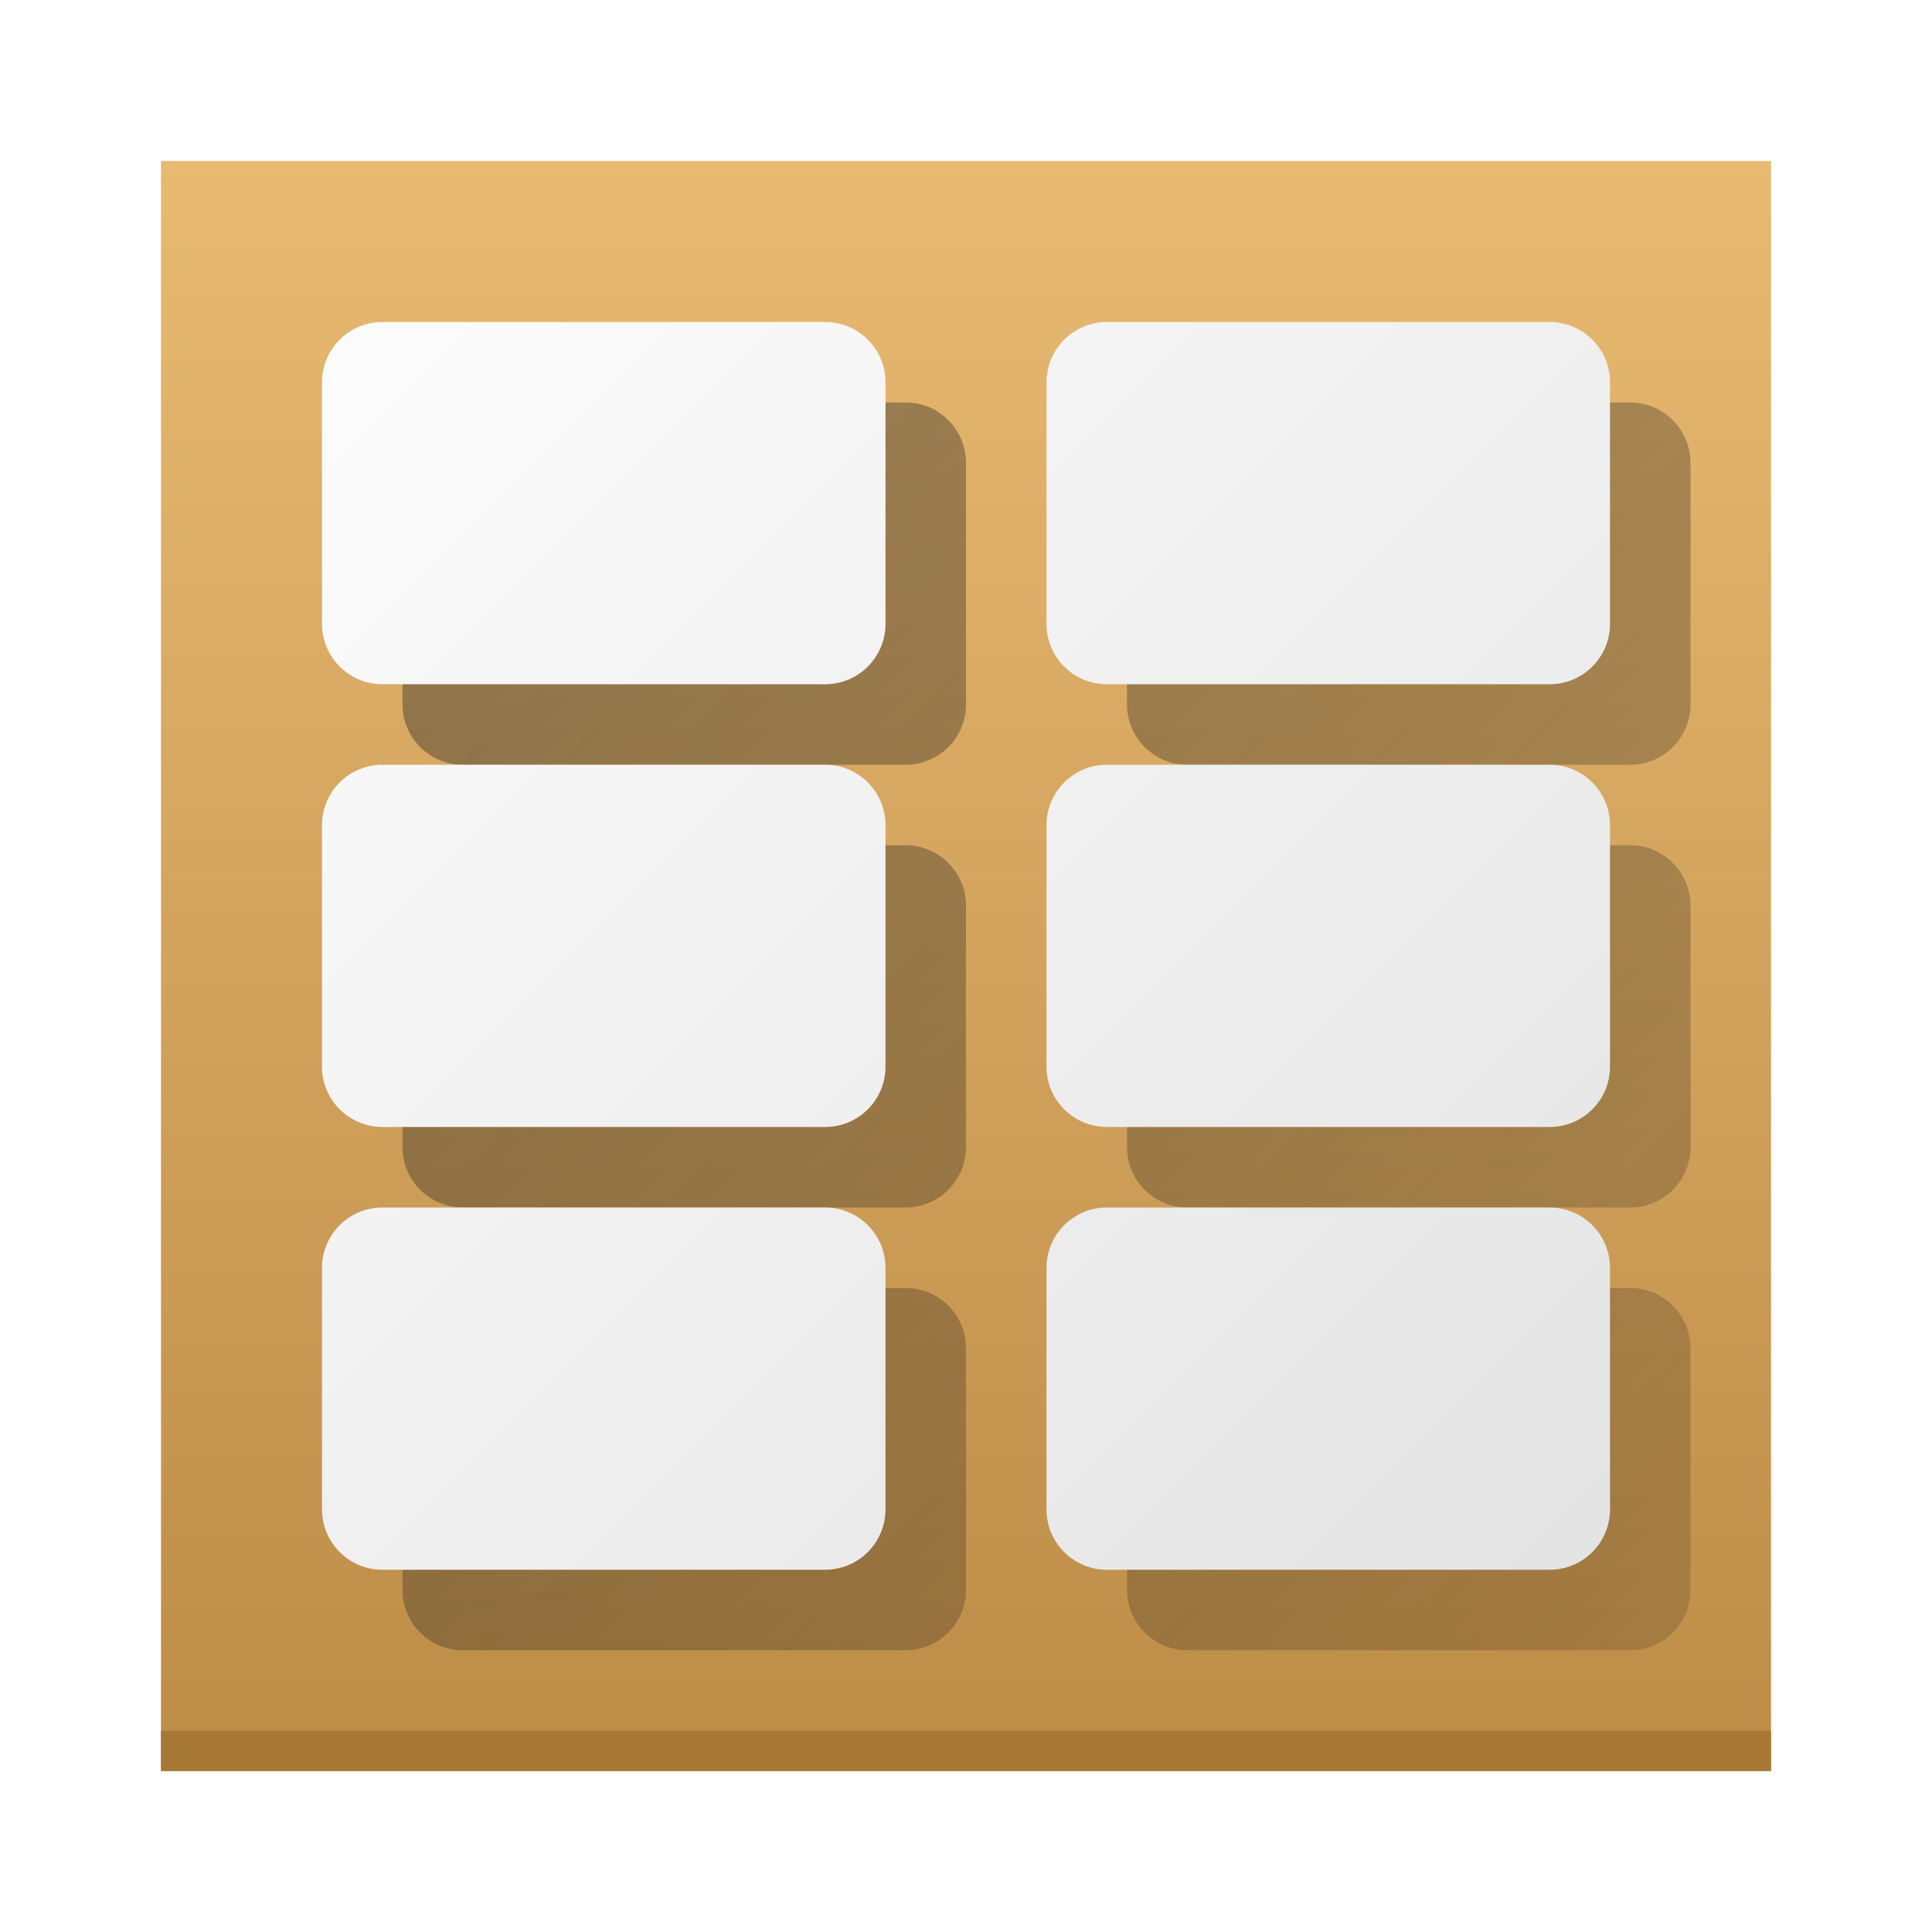
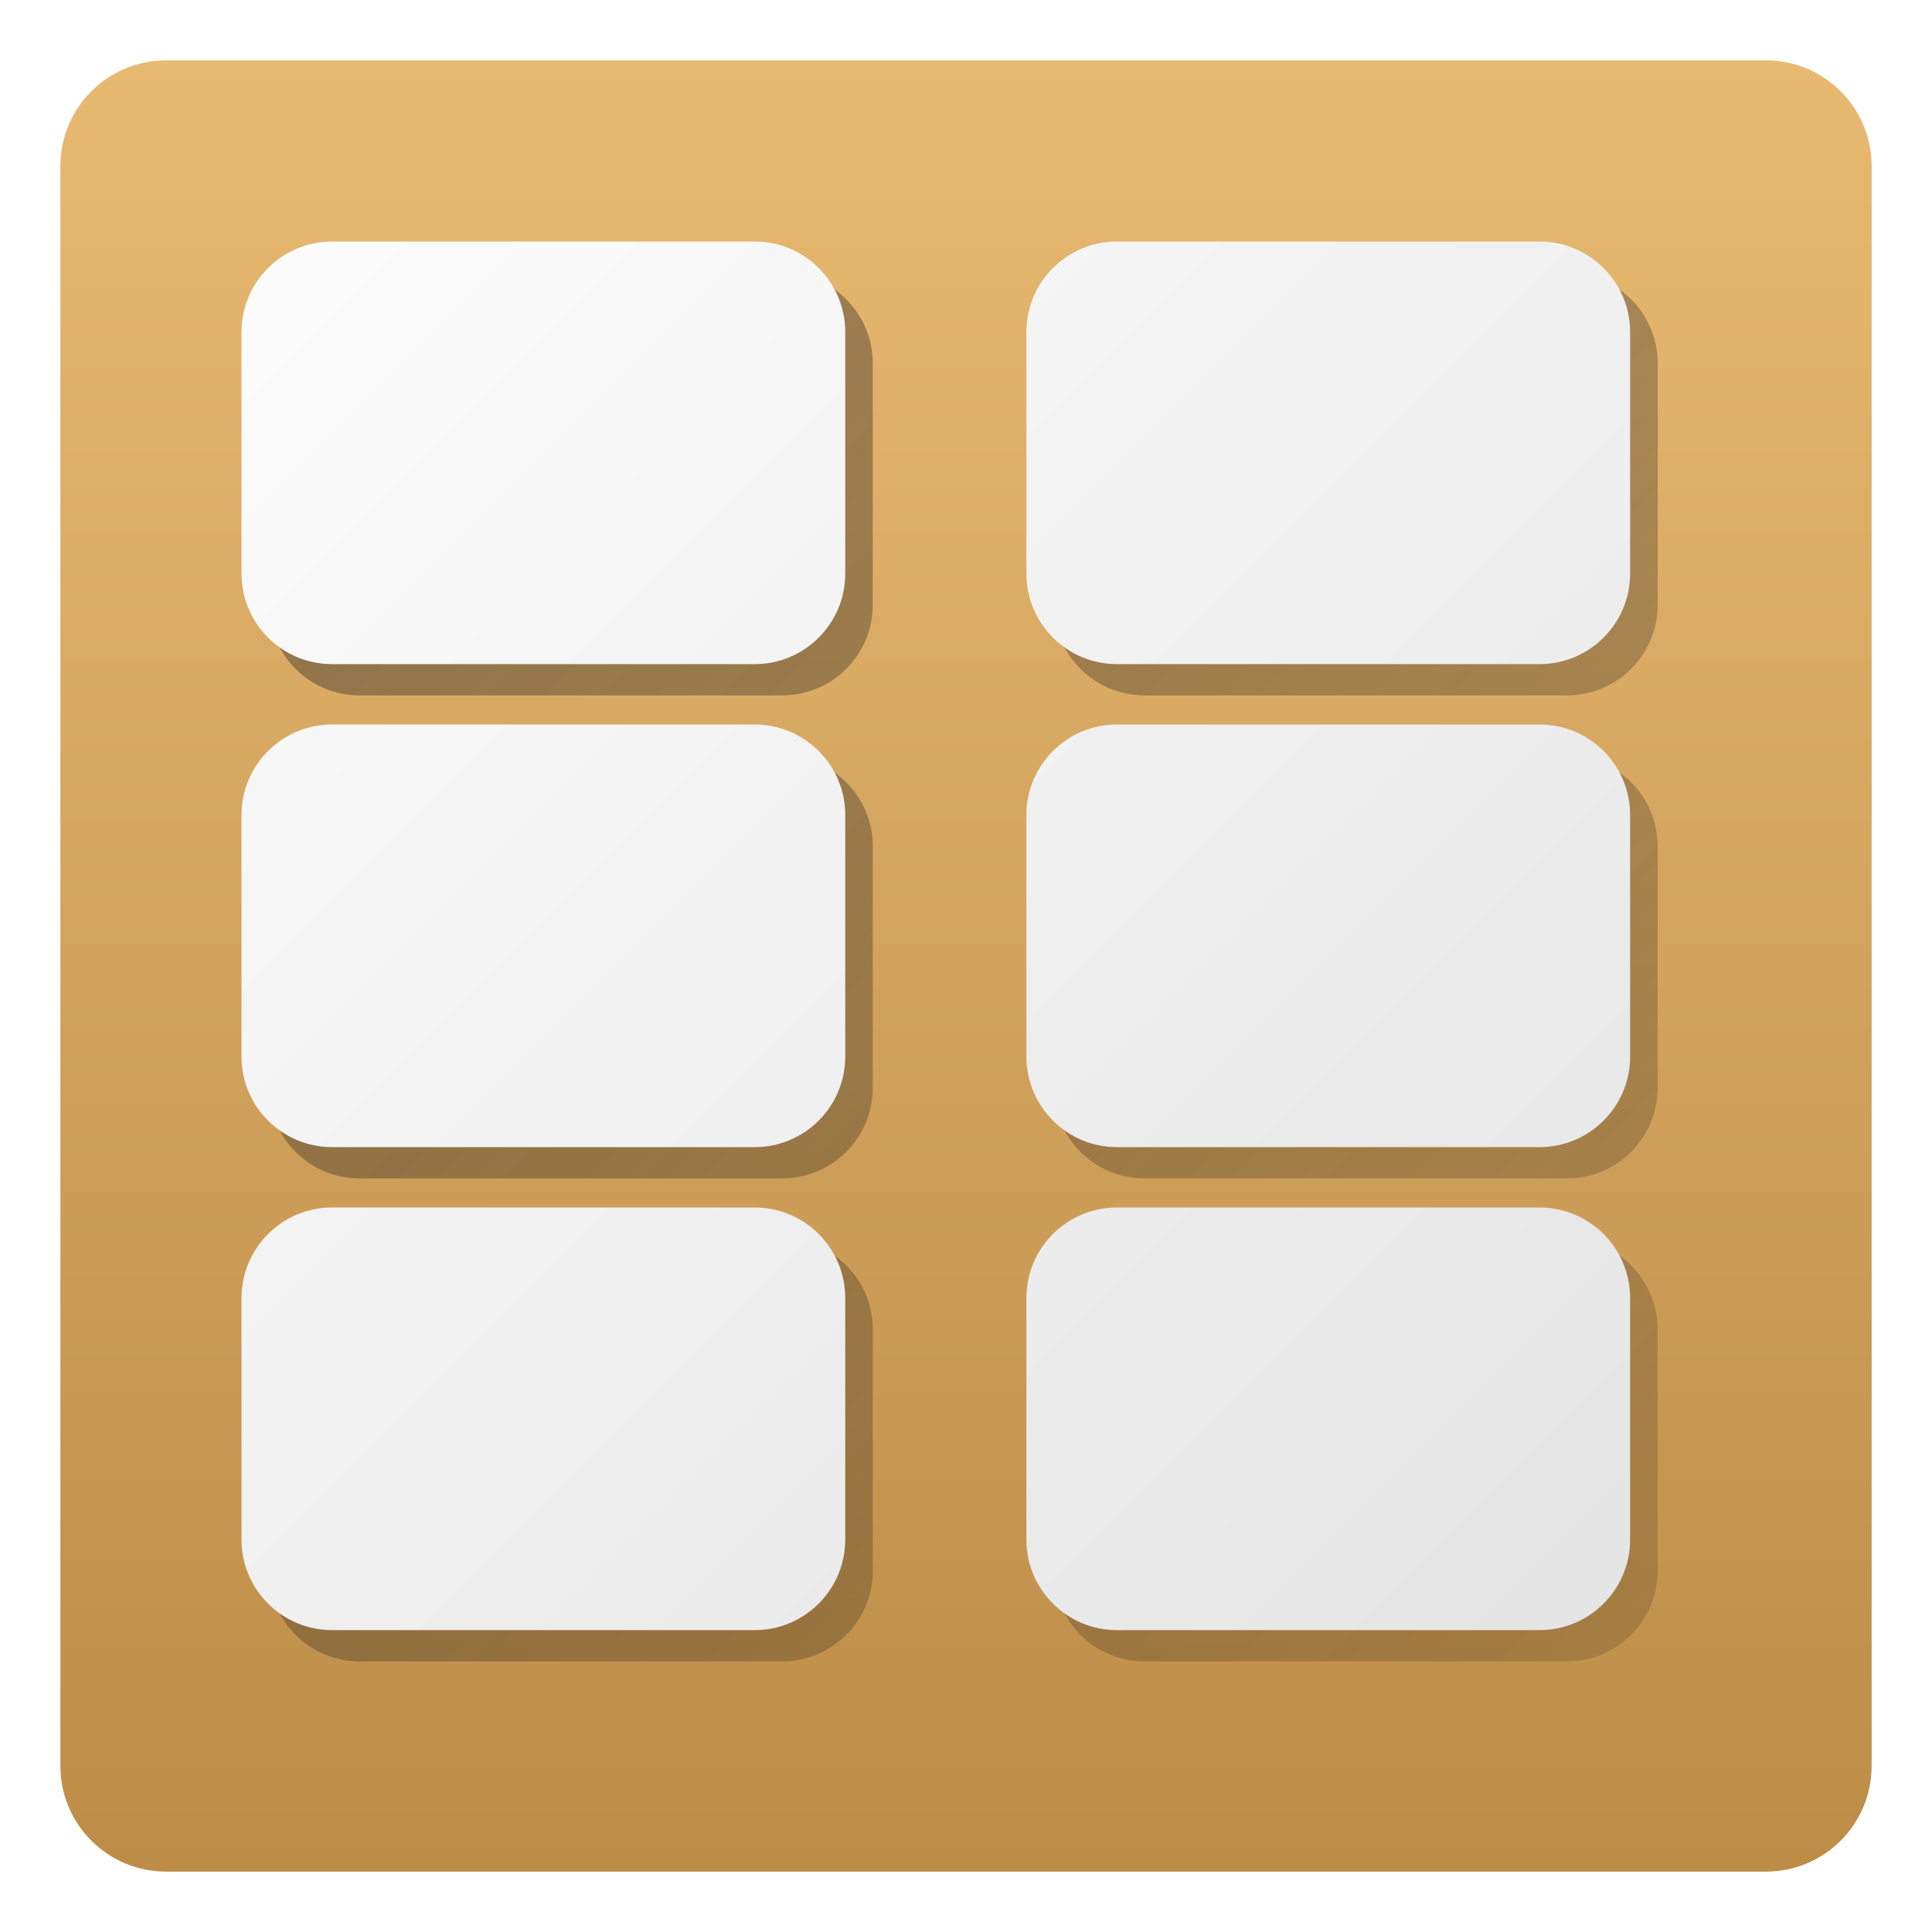
- <svg xmlns="http://www.w3.org/2000/svg" width="48" height="48">
+ <svg xmlns="http://www.w3.org/2000/svg" width="48" height="48" viewBox="0 0 48 48" version="1.1">
  <defs>
-     <linearGradient id="a" x1="0" x2="0" y1="40" y2="0" gradientUnits="userSpaceOnUse">
-       <stop stop-color="#bd8d48" />
-       <stop offset="1" stop-color="#e8b971" />
+     <linearGradient id="linear0" gradientUnits="userSpaceOnUse" x1="0" y1="240" x2="0" y2="0" gradientTransform="matrix(0.1875,0,0,0.1875,1.5,1.5)">
+       <stop offset="0" style="stop-color:rgb(74.118%,55.294%,28.235%);stop-opacity:1;" />
+       <stop offset="1" style="stop-color:rgb(90.98%,72.549%,44.314%);stop-opacity:1;" />
    </linearGradient>
-     <linearGradient id="b" x1="0" x2="40" y1="0" y2="40" gradientUnits="userSpaceOnUse">
-       <stop stop-color="#333333" stop-opacity="0.5" />
-       <stop offset="1" stop-opacity="0.125" />
+     <linearGradient id="linear1" gradientUnits="userSpaceOnUse" x1="0" y1="0" x2="240" y2="240" gradientTransform="matrix(0.1875,0,0,0.1875,-0.816869,-0.723674)">
+       <stop offset="0" style="stop-color:rgb(20%,20%,20%);stop-opacity:0.502;" />
+       <stop offset="1" style="stop-color:rgb(0%,0%,0%);stop-opacity:0.125;" />
    </linearGradient>
-     <linearGradient id="c" x1="0" x2="40" y1="0" y2="40" gradientUnits="userSpaceOnUse">
-       <stop stop-color="#ffffff" />
-       <stop offset="1" stop-color="#e0e0e0" />
+     <linearGradient id="linear2" gradientUnits="userSpaceOnUse" x1="0" y1="0" x2="240" y2="240" gradientTransform="matrix(0.1875,0,0,0.1875,-0.816869,-0.723674)">
+       <stop offset="0" style="stop-color:rgb(20%,20%,20%);stop-opacity:0.502;" />
+       <stop offset="1" style="stop-color:rgb(0%,0%,0%);stop-opacity:0.125;" />
+     </linearGradient>
+     <linearGradient id="linear3" gradientUnits="userSpaceOnUse" x1="0" y1="0" x2="240" y2="240" gradientTransform="matrix(0.1875,0,0,0.1875,-0.816869,-0.723674)">
+       <stop offset="0" style="stop-color:rgb(20%,20%,20%);stop-opacity:0.502;" />
+       <stop offset="1" style="stop-color:rgb(0%,0%,0%);stop-opacity:0.125;" />
+     </linearGradient>
+     <linearGradient id="linear4" gradientUnits="userSpaceOnUse" x1="0" y1="0" x2="240" y2="240" gradientTransform="matrix(0.1875,0,0,0.1875,-0.816869,-0.723674)">
+       <stop offset="0" style="stop-color:rgb(20%,20%,20%);stop-opacity:0.502;" />
+       <stop offset="1" style="stop-color:rgb(0%,0%,0%);stop-opacity:0.125;" />
+     </linearGradient>
+     <linearGradient id="linear5" gradientUnits="userSpaceOnUse" x1="0" y1="0" x2="240" y2="240" gradientTransform="matrix(0.1875,0,0,0.1875,-0.816869,-0.723674)">
+       <stop offset="0" style="stop-color:rgb(20%,20%,20%);stop-opacity:0.502;" />
+       <stop offset="1" style="stop-color:rgb(0%,0%,0%);stop-opacity:0.125;" />
+     </linearGradient>
+     <linearGradient id="linear6" gradientUnits="userSpaceOnUse" x1="0" y1="0" x2="240" y2="240" gradientTransform="matrix(0.1875,0,0,0.1875,-0.816869,-0.723674)">
+       <stop offset="0" style="stop-color:rgb(20%,20%,20%);stop-opacity:0.502;" />
+       <stop offset="1" style="stop-color:rgb(0%,0%,0%);stop-opacity:0.125;" />
+     </linearGradient>
+     <linearGradient id="linear7" gradientUnits="userSpaceOnUse" x1="0" y1="0" x2="240" y2="240" gradientTransform="matrix(0.1875,0,0,0.1875,1.5,1.5)">
+       <stop offset="0" style="stop-color:rgb(100%,100%,100%);stop-opacity:1;" />
+       <stop offset="1" style="stop-color:rgb(87.843%,87.843%,87.843%);stop-opacity:1;" />
+     </linearGradient>
+     <linearGradient id="linear8" gradientUnits="userSpaceOnUse" x1="0" y1="0" x2="240" y2="240" gradientTransform="matrix(0.1875,0,0,0.1875,1.5,1.5)">
+       <stop offset="0" style="stop-color:rgb(100%,100%,100%);stop-opacity:1;" />
+       <stop offset="1" style="stop-color:rgb(87.843%,87.843%,87.843%);stop-opacity:1;" />
+     </linearGradient>
+     <linearGradient id="linear9" gradientUnits="userSpaceOnUse" x1="0" y1="0" x2="240" y2="240" gradientTransform="matrix(0.1875,0,0,0.1875,1.5,1.5)">
+       <stop offset="0" style="stop-color:rgb(100%,100%,100%);stop-opacity:1;" />
+       <stop offset="1" style="stop-color:rgb(87.843%,87.843%,87.843%);stop-opacity:1;" />
+     </linearGradient>
+     <linearGradient id="linear10" gradientUnits="userSpaceOnUse" x1="0" y1="0" x2="240" y2="240" gradientTransform="matrix(0.1875,0,0,0.1875,1.5,1.5)">
+       <stop offset="0" style="stop-color:rgb(100%,100%,100%);stop-opacity:1;" />
+       <stop offset="1" style="stop-color:rgb(87.843%,87.843%,87.843%);stop-opacity:1;" />
+     </linearGradient>
+     <linearGradient id="linear11" gradientUnits="userSpaceOnUse" x1="0" y1="0" x2="240" y2="240" gradientTransform="matrix(0.1875,0,0,0.1875,1.5,1.5)">
+       <stop offset="0" style="stop-color:rgb(100%,100%,100%);stop-opacity:1;" />
+       <stop offset="1" style="stop-color:rgb(87.843%,87.843%,87.843%);stop-opacity:1;" />
+     </linearGradient>
+     <linearGradient id="linear12" gradientUnits="userSpaceOnUse" x1="0" y1="0" x2="240" y2="240" gradientTransform="matrix(0.1875,0,0,0.1875,1.5,1.5)">
+       <stop offset="0" style="stop-color:rgb(100%,100%,100%);stop-opacity:1;" />
+       <stop offset="1" style="stop-color:rgb(87.843%,87.843%,87.843%);stop-opacity:1;" />
    </linearGradient>
  </defs>
-   <g transform="translate(4 4)">
-     <rect fill="url(#a)" x="0" y="0" width="40" height="40" />
-     <rect fill="#a77734" x="0" y="39" width="40" height="1" />
-     <rect fill="url(#b)" x="6" y="6" rx="1.5" ry="1.5" width="14" height="9" />
-     <rect fill="url(#b)" x="24" y="6" rx="1.5" ry="1.5" width="14" height="9" />
-     <rect fill="url(#b)" x="6" y="17" rx="1.5" ry="1.5" width="14" height="9" />
-     <rect fill="url(#b)" x="24" y="17" rx="1.5" ry="1.5" width="14" height="9" />
-     <rect fill="url(#b)" x="6" y="28" rx="1.5" ry="1.5" width="14" height="9" />
-     <rect fill="url(#b)" x="24" y="28" rx="1.5" ry="1.5" width="14" height="9" />
-     <rect fill="url(#c)" x="4" y="4" rx="1.5" ry="1.5" width="14" height="9" />
-     <rect fill="url(#c)" x="22" y="4" rx="1.5" ry="1.5" width="14" height="9" />
-     <rect fill="url(#c)" x="4" y="15" rx="1.5" ry="1.5" width="14" height="9" />
-     <rect fill="url(#c)" x="22" y="15" rx="1.5" ry="1.5" width="14" height="9" />
-     <rect fill="url(#c)" x="4" y="26" rx="1.5" ry="1.5" width="14" height="9" />
-     <rect fill="url(#c)" x="22" y="26" rx="1.5" ry="1.5" width="14" height="9" />
+   <g id="surface1">
+     <path style=" stroke:none;fill-rule:nonzero;fill:url(#linear0);" d="M 4.125 1.5 L 43.875 1.5 C 45.324 1.5 46.5 2.676 46.5 4.125 L 46.5 43.875 C 46.5 45.324 45.324 46.5 43.875 46.5 L 4.125 46.5 C 2.676 46.5 1.5 45.324 1.5 43.875 L 1.5 4.125 C 1.5 2.676 2.676 1.5 4.125 1.5 Z M 4.125 1.5 " />
+     <path style=" stroke:none;fill-rule:nonzero;fill:url(#linear1);" d="M 8.934 6.777 L 19.434 6.777 C 20.676 6.777 21.684 7.785 21.684 9.027 L 21.684 15.027 C 21.684 16.27 20.676 17.277 19.434 17.277 L 8.934 17.277 C 7.691 17.277 6.684 16.27 6.684 15.027 L 6.684 9.027 C 6.684 7.785 7.691 6.777 8.934 6.777 Z M 8.934 6.777 " />
+     <path style=" stroke:none;fill-rule:nonzero;fill:url(#linear2);" d="M 28.434 6.777 L 38.934 6.777 C 40.176 6.777 41.184 7.785 41.184 9.027 L 41.184 15.027 C 41.184 16.27 40.176 17.277 38.934 17.277 L 28.434 17.277 C 27.191 17.277 26.184 16.27 26.184 15.027 L 26.184 9.027 C 26.184 7.785 27.191 6.777 28.434 6.777 Z M 28.434 6.777 " />
+     <path style=" stroke:none;fill-rule:nonzero;fill:url(#linear3);" d="M 8.934 18.777 L 19.434 18.777 C 20.676 18.777 21.684 19.785 21.684 21.027 L 21.684 27.027 C 21.684 28.27 20.676 29.277 19.434 29.277 L 8.934 29.277 C 7.691 29.277 6.684 28.27 6.684 27.027 L 6.684 21.027 C 6.684 19.785 7.691 18.777 8.934 18.777 Z M 8.934 18.777 " />
+     <path style=" stroke:none;fill-rule:nonzero;fill:url(#linear4);" d="M 28.434 18.777 L 38.934 18.777 C 40.176 18.777 41.184 19.785 41.184 21.027 L 41.184 27.027 C 41.184 28.27 40.176 29.277 38.934 29.277 L 28.434 29.277 C 27.191 29.277 26.184 28.27 26.184 27.027 L 26.184 21.027 C 26.184 19.785 27.191 18.777 28.434 18.777 Z M 28.434 18.777 " />
+     <path style=" stroke:none;fill-rule:nonzero;fill:url(#linear5);" d="M 8.934 30.777 L 19.434 30.777 C 20.676 30.777 21.684 31.785 21.684 33.027 L 21.684 39.027 C 21.684 40.27 20.676 41.277 19.434 41.277 L 8.934 41.277 C 7.691 41.277 6.684 40.27 6.684 39.027 L 6.684 33.027 C 6.684 31.785 7.691 30.777 8.934 30.777 Z M 8.934 30.777 " />
+     <path style=" stroke:none;fill-rule:nonzero;fill:url(#linear6);" d="M 28.434 30.777 L 38.934 30.777 C 40.176 30.777 41.184 31.785 41.184 33.027 L 41.184 39.027 C 41.184 40.27 40.176 41.277 38.934 41.277 L 28.434 41.277 C 27.191 41.277 26.184 40.27 26.184 39.027 L 26.184 33.027 C 26.184 31.785 27.191 30.777 28.434 30.777 Z M 28.434 30.777 " />
+     <path style=" stroke:none;fill-rule:nonzero;fill:url(#linear7);" d="M 8.25 6 L 18.75 6 C 19.992 6 21 7.008 21 8.25 L 21 14.25 C 21 15.492 19.992 16.5 18.75 16.5 L 8.25 16.5 C 7.008 16.5 6 15.492 6 14.25 L 6 8.25 C 6 7.008 7.008 6 8.25 6 Z M 8.25 6 " />
+     <path style=" stroke:none;fill-rule:nonzero;fill:url(#linear8);" d="M 27.75 6 L 38.25 6 C 39.492 6 40.5 7.008 40.5 8.25 L 40.5 14.25 C 40.5 15.492 39.492 16.5 38.25 16.5 L 27.75 16.5 C 26.508 16.5 25.5 15.492 25.5 14.25 L 25.5 8.25 C 25.5 7.008 26.508 6 27.75 6 Z M 27.75 6 " />
+     <path style=" stroke:none;fill-rule:nonzero;fill:url(#linear9);" d="M 8.25 18 L 18.75 18 C 19.992 18 21 19.008 21 20.25 L 21 26.25 C 21 27.492 19.992 28.5 18.75 28.5 L 8.25 28.5 C 7.008 28.5 6 27.492 6 26.25 L 6 20.25 C 6 19.008 7.008 18 8.25 18 Z M 8.25 18 " />
+     <path style=" stroke:none;fill-rule:nonzero;fill:url(#linear10);" d="M 27.75 18 L 38.25 18 C 39.492 18 40.5 19.008 40.5 20.25 L 40.5 26.25 C 40.5 27.492 39.492 28.5 38.25 28.5 L 27.75 28.5 C 26.508 28.5 25.5 27.492 25.5 26.25 L 25.5 20.25 C 25.5 19.008 26.508 18 27.75 18 Z M 27.75 18 " />
+     <path style=" stroke:none;fill-rule:nonzero;fill:url(#linear11);" d="M 8.25 30 L 18.75 30 C 19.992 30 21 31.008 21 32.25 L 21 38.25 C 21 39.492 19.992 40.5 18.75 40.5 L 8.25 40.5 C 7.008 40.5 6 39.492 6 38.25 L 6 32.25 C 6 31.008 7.008 30 8.25 30 Z M 8.25 30 " />
+     <path style=" stroke:none;fill-rule:nonzero;fill:url(#linear12);" d="M 27.75 30 L 38.25 30 C 39.492 30 40.5 31.008 40.5 32.25 L 40.5 38.25 C 40.5 39.492 39.492 40.5 38.25 40.5 L 27.75 40.5 C 26.508 40.5 25.5 39.492 25.5 38.25 L 25.5 32.25 C 25.5 31.008 26.508 30 27.75 30 Z M 27.75 30 " />
  </g>
</svg>
